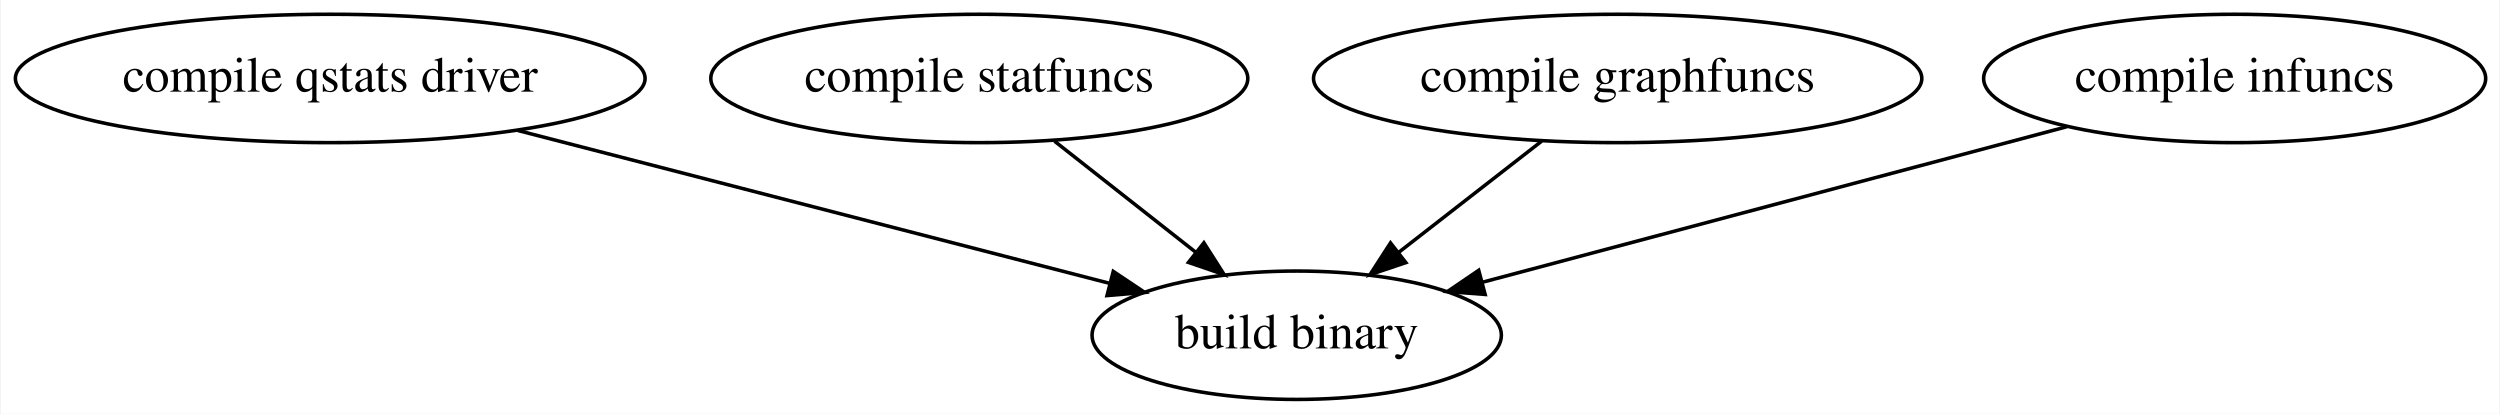
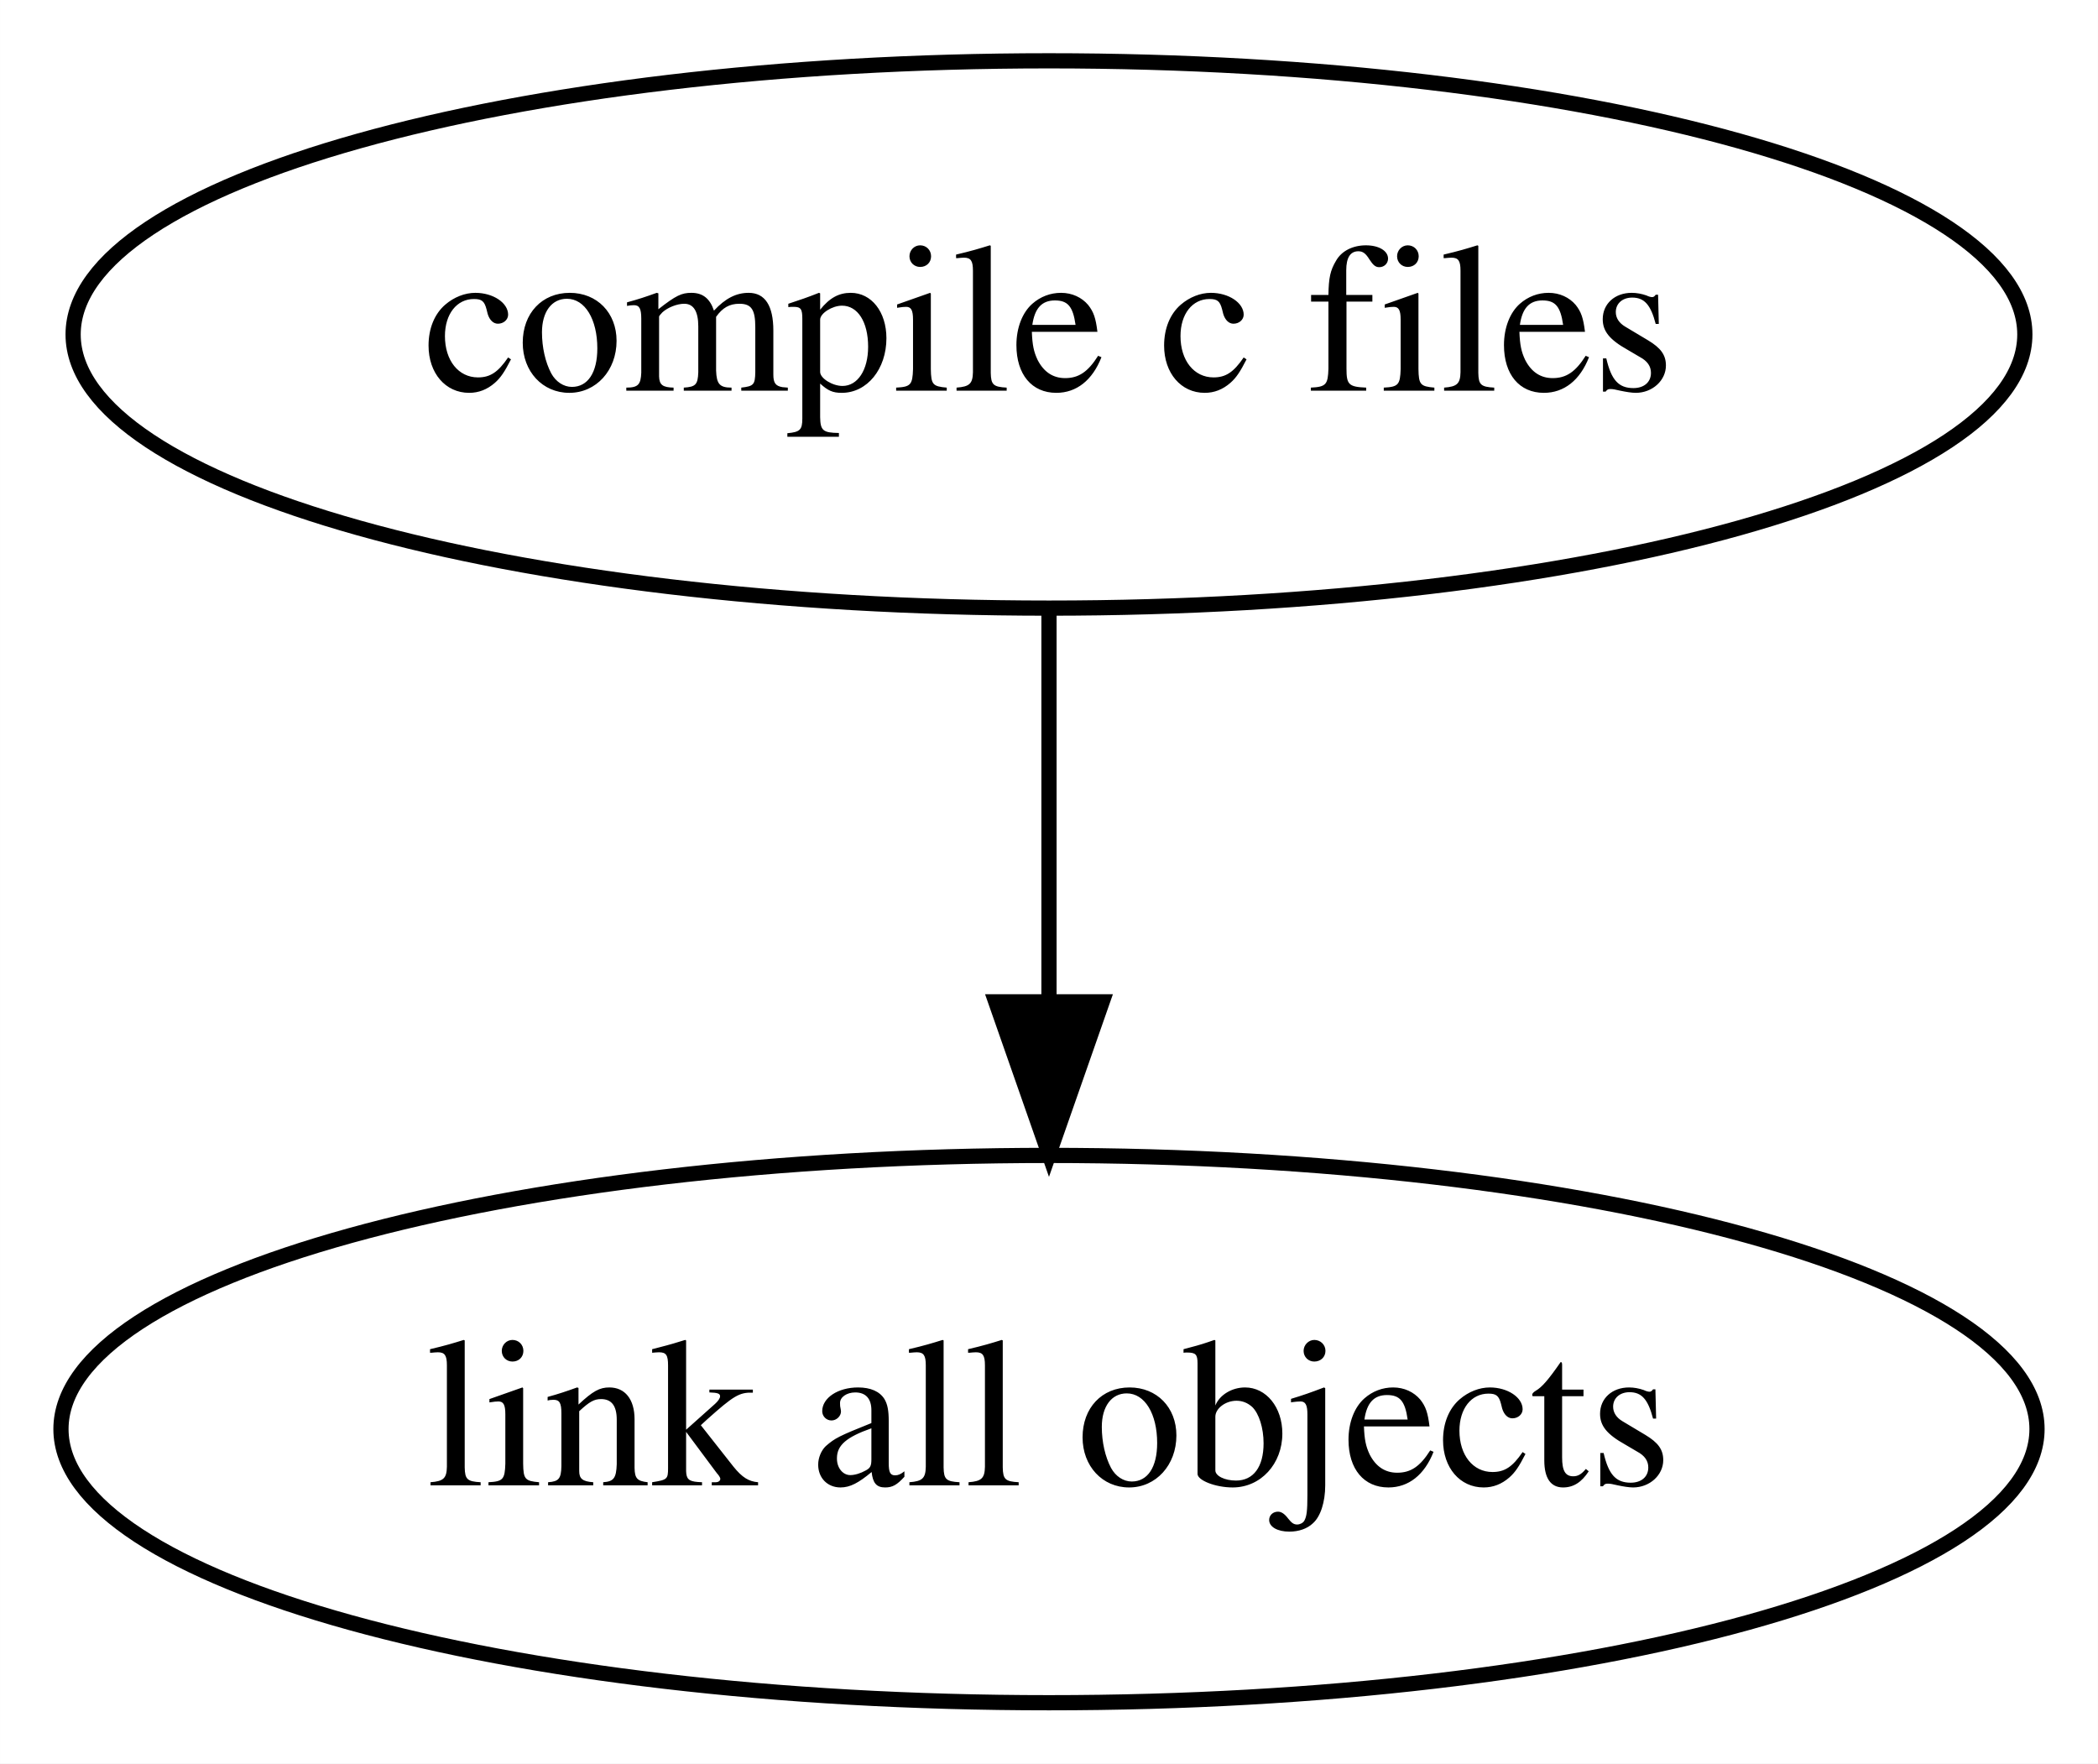
- <svg xmlns="http://www.w3.org/2000/svg" width="701pt" height="116pt" viewBox="0.00 0.00 700.59 116.00">
+ <svg xmlns="http://www.w3.org/2000/svg" width="138pt" height="116pt" viewBox="0.00 0.00 137.99 116.00">
  <g id="graph0" class="graph" transform="scale(1 1) rotate(0) translate(4 112)">
-     <polygon fill="white" stroke="none" points="-4,4 -4,-112 696.586,-112 696.586,4 -4,4" />
+     <polygon fill="white" stroke="none" points="-4,4 -4,-112 133.988,-112 133.988,4 -4,4" />
    <g id="node1" class="node">
-       <ellipse fill="none" stroke="black" cx="88.392" cy="-90" rx="88.284" ry="18" />
-       <text text-anchor="middle" x="88.392" y="-86.3" font-family="Times,serif" font-size="14.00">compile qstats driver</text>
+       <ellipse fill="none" stroke="black" cx="64.994" cy="-90" rx="64.189" ry="18" />
+       <text text-anchor="middle" x="64.994" y="-86.3" font-family="Times,serif" font-size="14.00">compile c files</text>
    </g>
    <g id="node2" class="node">
-       <ellipse fill="none" stroke="black" cx="359.392" cy="-18" rx="57.391" ry="18" />
-       <text text-anchor="middle" x="359.392" y="-14.3" font-family="Times,serif" font-size="14.00">build binary</text>
+       <ellipse fill="none" stroke="black" cx="64.994" cy="-18" rx="64.989" ry="18" />
+       <text text-anchor="middle" x="64.994" y="-14.3" font-family="Times,serif" font-size="14.00">link all objects</text>
    </g>
    <g id="edge1" class="edge">
-       <path fill="none" stroke="black" d="M140.965,-75.42C188.817,-63.06 259.09,-44.908 306.913,-32.555" />
-       <polygon fill="black" stroke="black" points="307.955,-35.901 316.761,-30.012 306.204,-29.124 307.955,-35.901" />
-     </g>
-     <g id="node3" class="node">
-       <ellipse fill="none" stroke="black" cx="270.392" cy="-90" rx="75.287" ry="18" />
-       <text text-anchor="middle" x="270.392" y="-86.3" font-family="Times,serif" font-size="14.00">compile statfuncs</text>
-     </g>
-     <g id="edge2" class="edge">
-       <path fill="none" stroke="black" d="M291.484,-72.411C303.291,-63.125 318.171,-51.421 330.99,-41.338" />
-       <polygon fill="black" stroke="black" points="333.368,-43.921 339.064,-34.988 329.041,-38.419 333.368,-43.921" />
-     </g>
-     <g id="node4" class="node">
-       <ellipse fill="none" stroke="black" cx="449.392" cy="-90" rx="85.285" ry="18" />
-       <text text-anchor="middle" x="449.392" y="-86.3" font-family="Times,serif" font-size="14.00">compile graphfuncs</text>
-     </g>
-     <g id="edge3" class="edge">
-       <path fill="none" stroke="black" d="M428.063,-72.411C416.124,-63.125 401.077,-51.421 388.113,-41.338" />
-       <polygon fill="black" stroke="black" points="389.991,-38.365 379.948,-34.988 385.693,-43.89 389.991,-38.365" />
-     </g>
-     <g id="node5" class="node">
-       <ellipse fill="none" stroke="black" cx="622.392" cy="-90" rx="70.388" ry="18" />
-       <text text-anchor="middle" x="622.392" y="-86.3" font-family="Times,serif" font-size="14.00">compile infuncs</text>
-     </g>
-     <g id="edge4" class="edge">
-       <path fill="none" stroke="black" d="M575.373,-76.485C529.302,-64.223 459.238,-45.575 411.494,-32.867" />
-       <polygon fill="black" stroke="black" points="412.225,-29.44 401.661,-30.25 410.425,-36.205 412.225,-29.44" />
+       <path fill="none" stroke="black" d="M64.994,-71.697C64.994,-63.983 64.994,-54.712 64.994,-46.112" />
+       <polygon fill="black" stroke="black" points="68.494,-46.104 64.994,-36.104 61.494,-46.104 68.494,-46.104" />
    </g>
  </g>
</svg>
